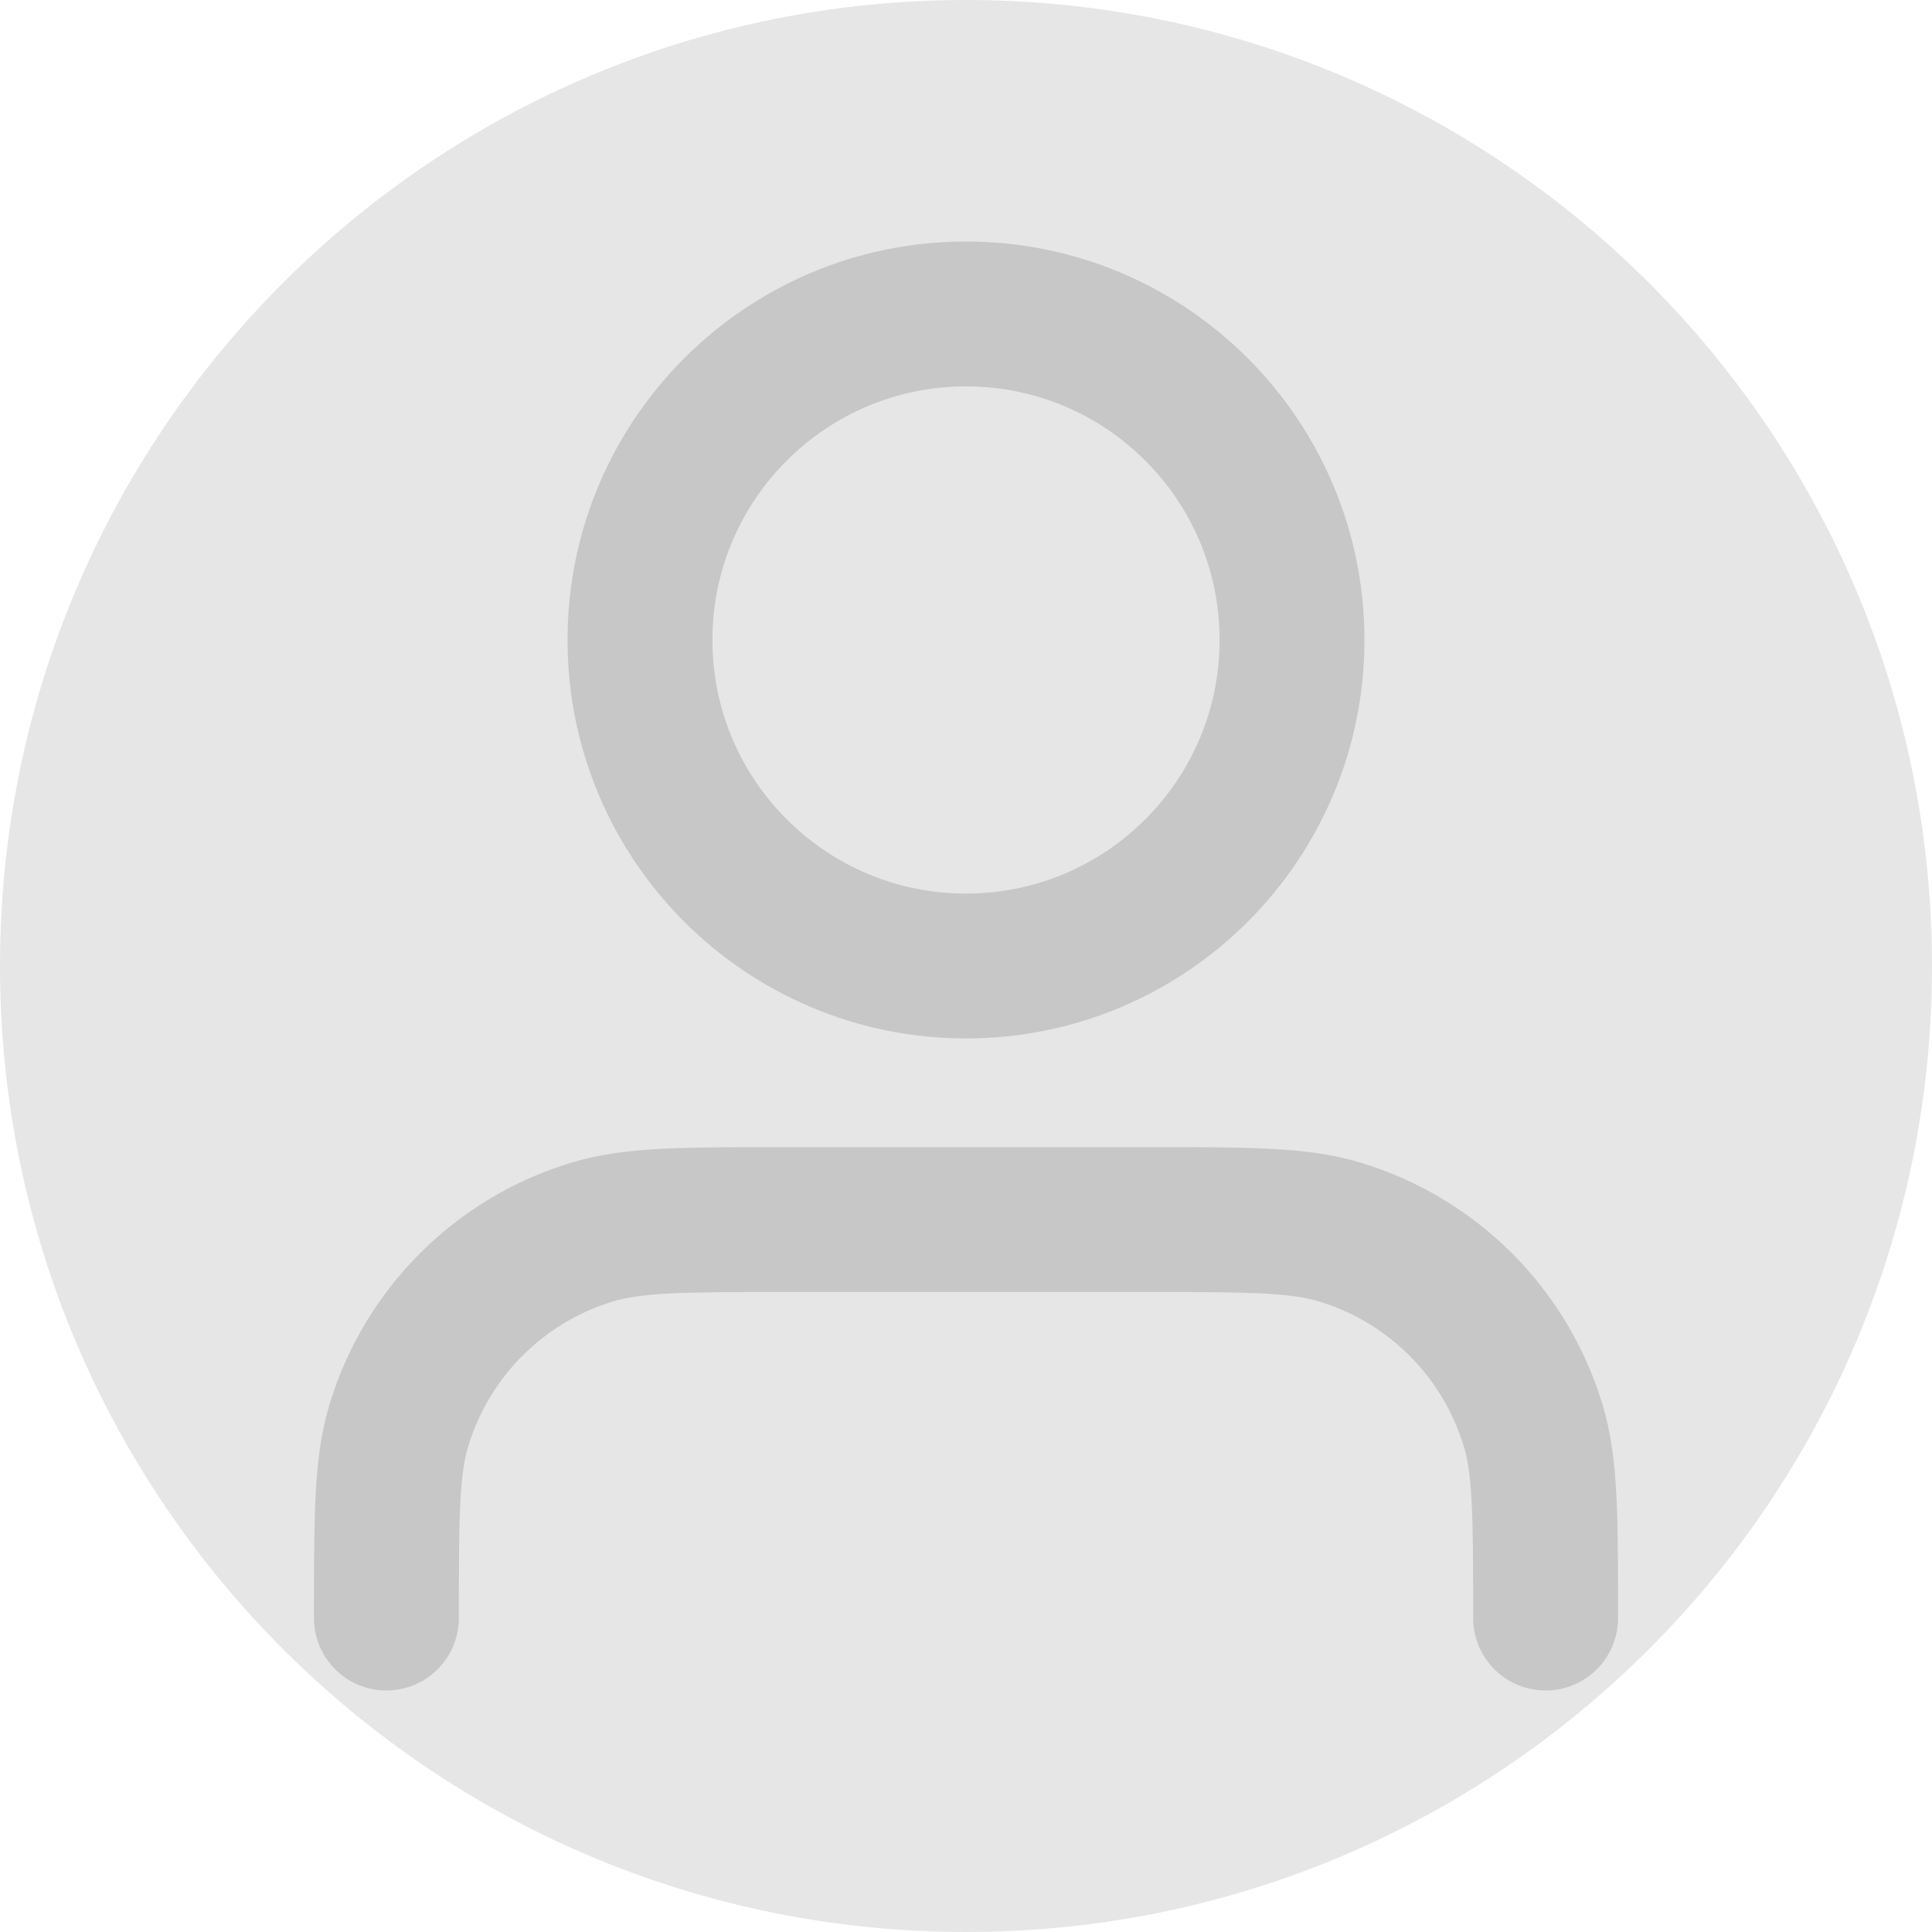
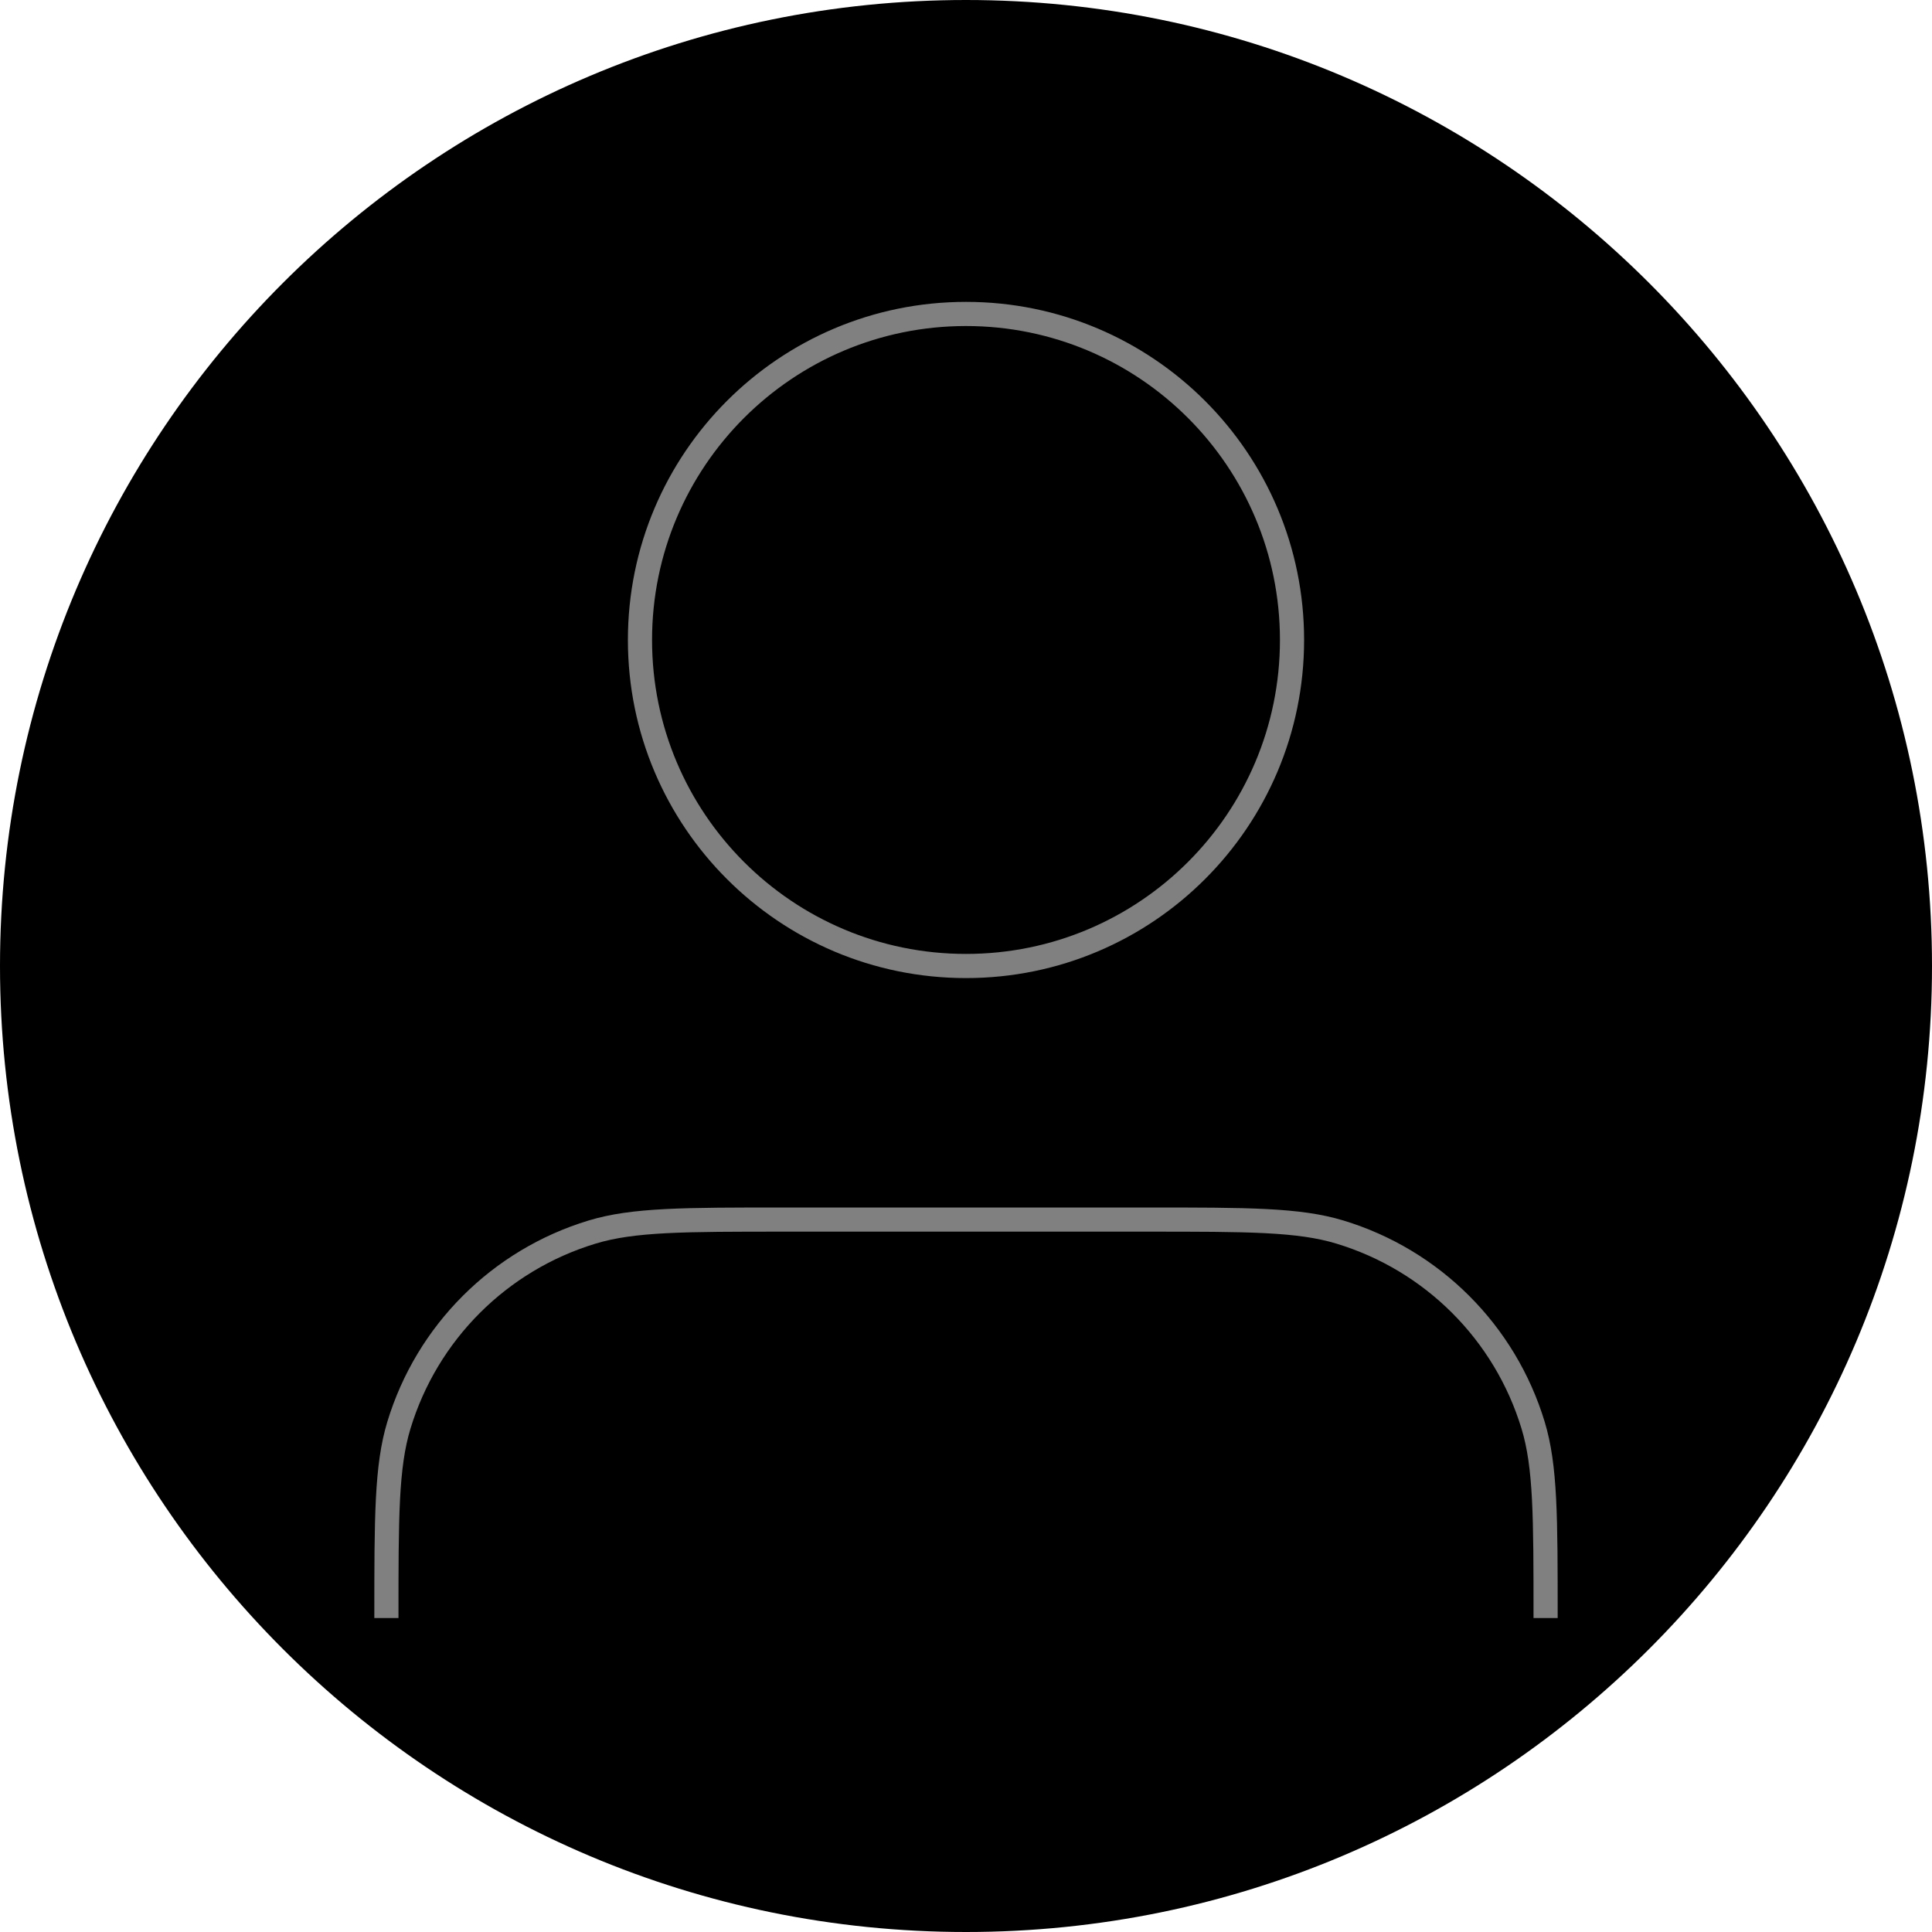
<svg xmlns="http://www.w3.org/2000/svg" width="80" height="80" viewBox="0 0 80 80" fill="none">
-   <rect width="80" height="80" rx="40" fill="black" fill-opacity="0.1" />
-   <path d="M64 67C64 62.813 64 60.72 63.483 59.017C62.32 55.181 59.319 52.18 55.483 51.017C53.78 50.5 51.687 50.5 47.5 50.5H32.5C28.313 50.5 26.22 50.5 24.517 51.017C20.681 52.18 17.68 55.181 16.517 59.017C16 60.72 16 62.813 16 67M53.5 26.5C53.5 33.956 47.456 40 40 40C32.544 40 26.5 33.956 26.5 26.5C26.5 19.044 32.544 13 40 13C47.456 13 53.5 19.044 53.5 26.5Z" stroke="gray" stroke-opacity="0.3" stroke-width="6" stroke-linecap="round" stroke-linejoin="round" />
+   <rect width="80" height="80" rx="40" fill="black" fillOpacity="0.1" />
+   <path d="M64 67C64 62.813 64 60.72 63.483 59.017C62.32 55.181 59.319 52.18 55.483 51.017C53.78 50.5 51.687 50.5 47.5 50.5H32.5C28.313 50.5 26.22 50.5 24.517 51.017C20.681 52.18 17.68 55.181 16.517 59.017C16 60.72 16 62.813 16 67M53.5 26.5C53.5 33.956 47.456 40 40 40C32.544 40 26.5 33.956 26.5 26.5C26.5 19.044 32.544 13 40 13C47.456 13 53.5 19.044 53.5 26.5Z" stroke="gray" strokeOpacity="0.3" strokeWidth="6" strokeLinecap="round" strokeLinejoin="round" />
</svg>
